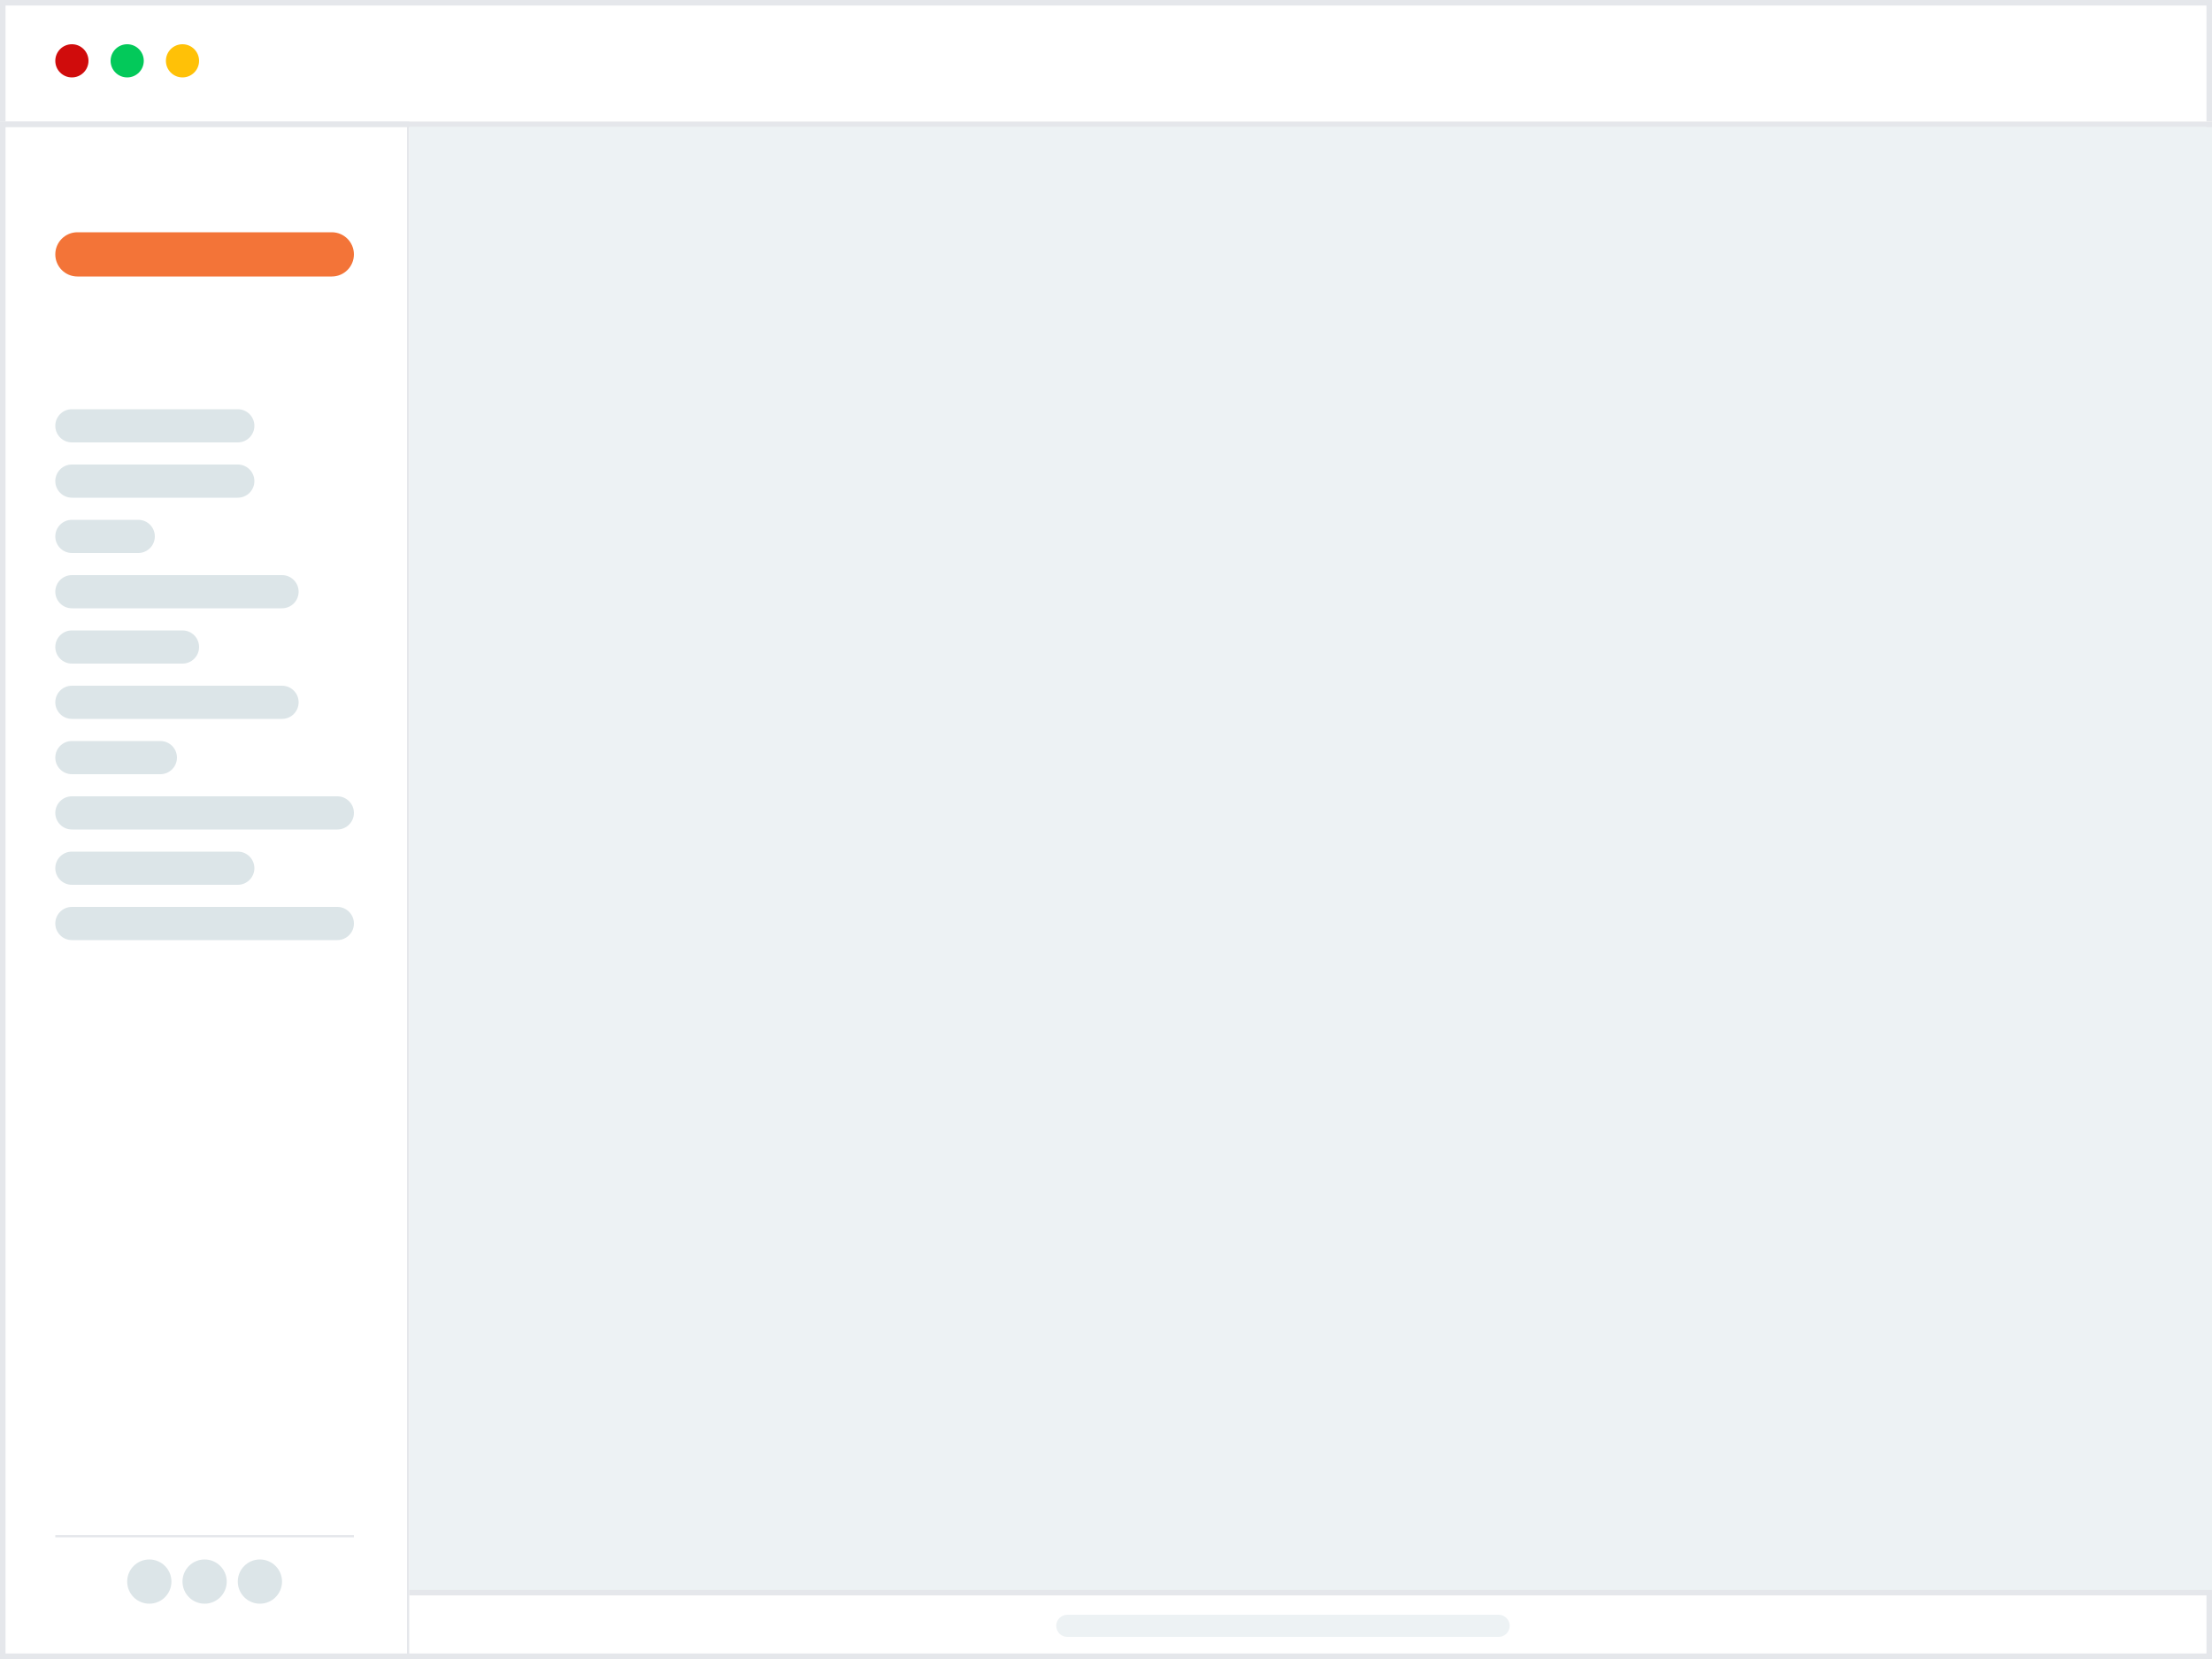
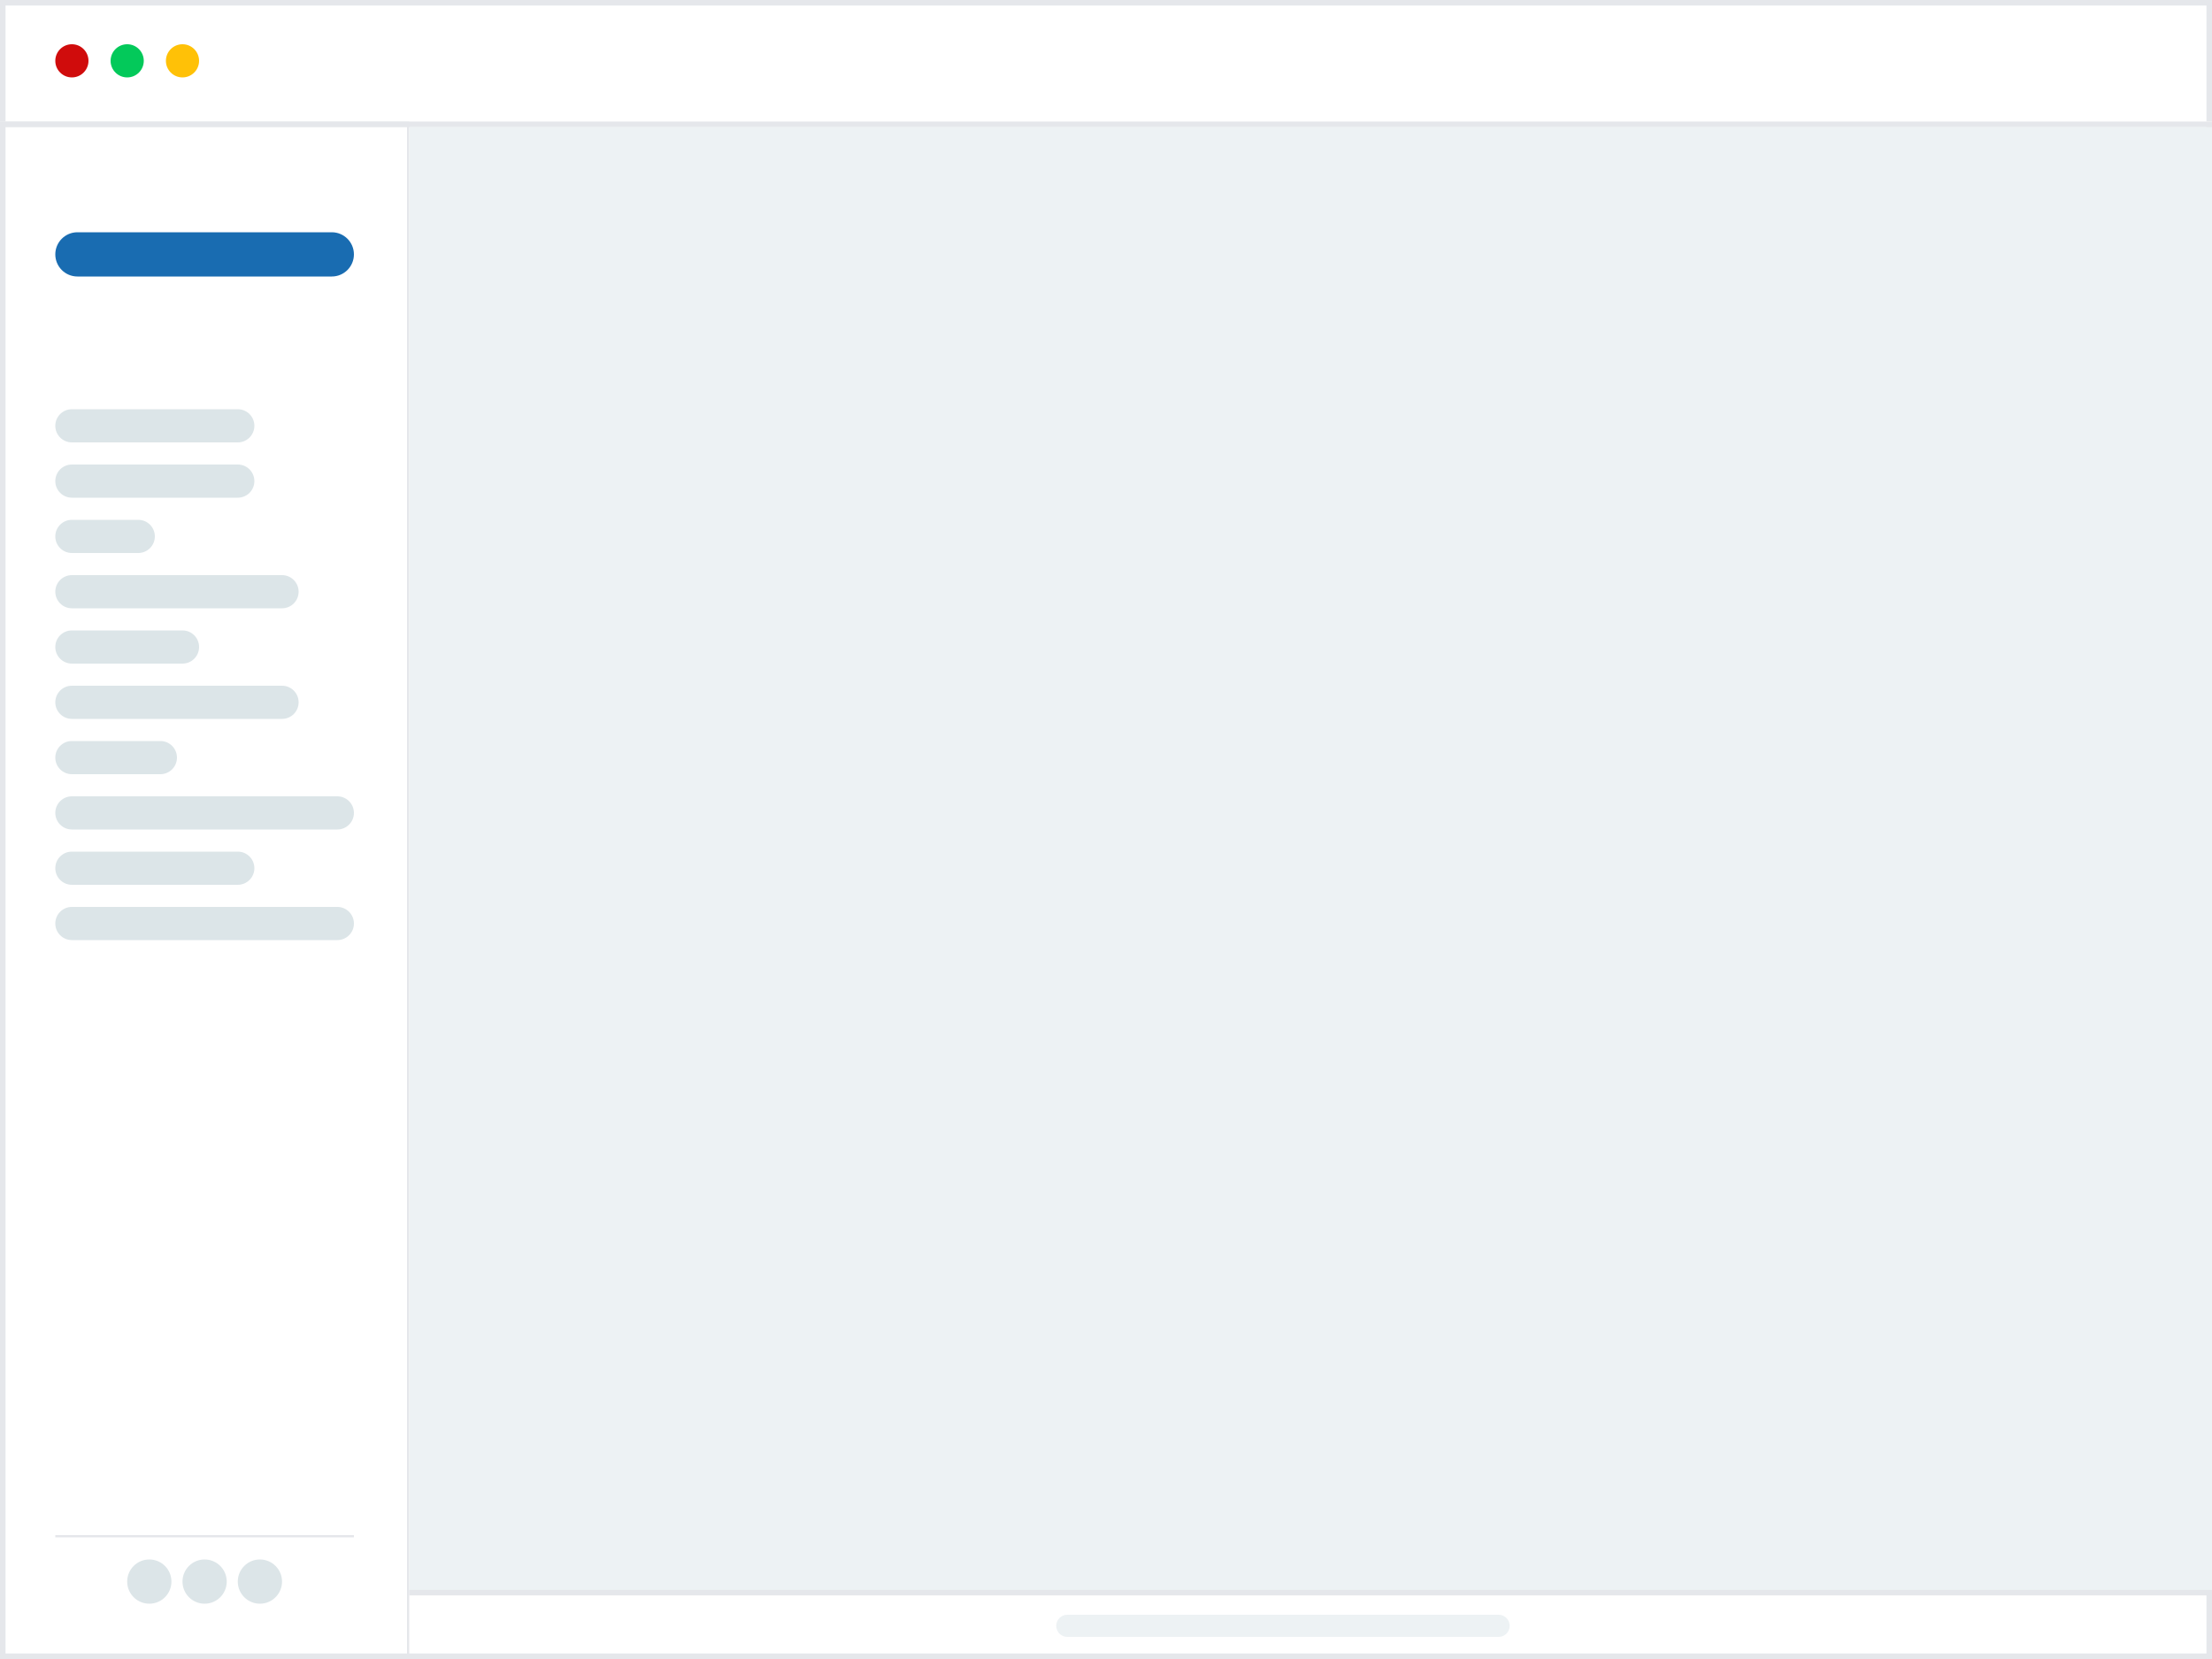
<svg xmlns="http://www.w3.org/2000/svg" width="200" height="150" viewBox="0 0 200 150" fill="none">
  <mask id="path-1-inside-1_1066_41491" fill="white">
    <path d="M0 0H200V11H0V0Z" />
  </mask>
  <path d="M0 0H200V11H0V0Z" fill="white" />
  <path d="M0 0V-0.5H-0.5V0H0ZM200 0H200.5V-0.5H200V0ZM0 0.5H200V-0.5H0V0.5ZM199.5 0V11H200.5V0H199.5ZM0.5 11V0H-0.5V11H0.5Z" fill="#E5E7EB" mask="url(#path-1-inside-1_1066_41491)" />
  <circle cx="6.5" cy="5.5" r="1.5" fill="#D00C0C" />
  <circle cx="11.5" cy="5.5" r="1.5" fill="#03C95A" />
  <circle cx="16.5" cy="5.5" r="1.5" fill="#FFC107" />
  <path d="M0.25 11.25H199.75V149.75H0.25V11.25Z" fill="white" />
  <path d="M0.25 11.25H199.75V149.75H0.25V11.25Z" stroke="#E5E7EB" stroke-width="0.5" />
  <rect x="0.1" y="11.1" width="36.8" height="138.8" stroke="#E5E7EB" stroke-width="0.2" />
-   <rect x="5" y="21" width="27" height="4" rx="2" fill="#F37438" />
+   <rect x="5" y="21" width="27" height="4" rx="2" fill="#196CB1" />
  <rect x="5" y="37" width="18" height="3" rx="1.5" fill="#DCE5E8" />
  <rect x="5" y="42" width="18" height="3" rx="1.5" fill="#DCE5E8" />
  <rect x="5" y="47" width="9" height="3" rx="1.5" fill="#DCE5E8" />
  <rect x="5" y="52" width="22" height="3" rx="1.5" fill="#DCE5E8" />
  <rect x="5" y="57" width="13" height="3" rx="1.5" fill="#DCE5E8" />
  <rect x="5" y="62" width="22" height="3" rx="1.5" fill="#DCE5E8" />
  <rect x="5" y="67" width="11" height="3" rx="1.5" fill="#DCE5E8" />
  <rect x="5" y="72" width="27" height="3" rx="1.5" fill="#DCE5E8" />
  <rect x="5" y="77" width="18" height="3" rx="1.5" fill="#DCE5E8" />
  <rect x="5" y="82" width="27" height="3" rx="1.5" fill="#DCE5E8" />
  <line x1="5" y1="138.9" x2="32" y2="138.9" stroke="#E5E7EB" stroke-width="0.2" />
  <circle cx="13.5" cy="143" r="2" fill="#DCE5E8" />
  <circle cx="18.5" cy="143" r="2" fill="#DCE5E8" />
  <circle cx="23.5" cy="143" r="2" fill="#DCE5E8" />
  <rect x="37" y="11.5" width="163" height="132.5" fill="#EDF2F4" />
  <path d="M37 144.25H200V143.75H37V144.25Z" fill="#E5E7EB" />
  <rect width="41" height="2" rx="1" transform="matrix(1 0 0 -1 95.5 148)" fill="#EDF2F4" />
</svg>
